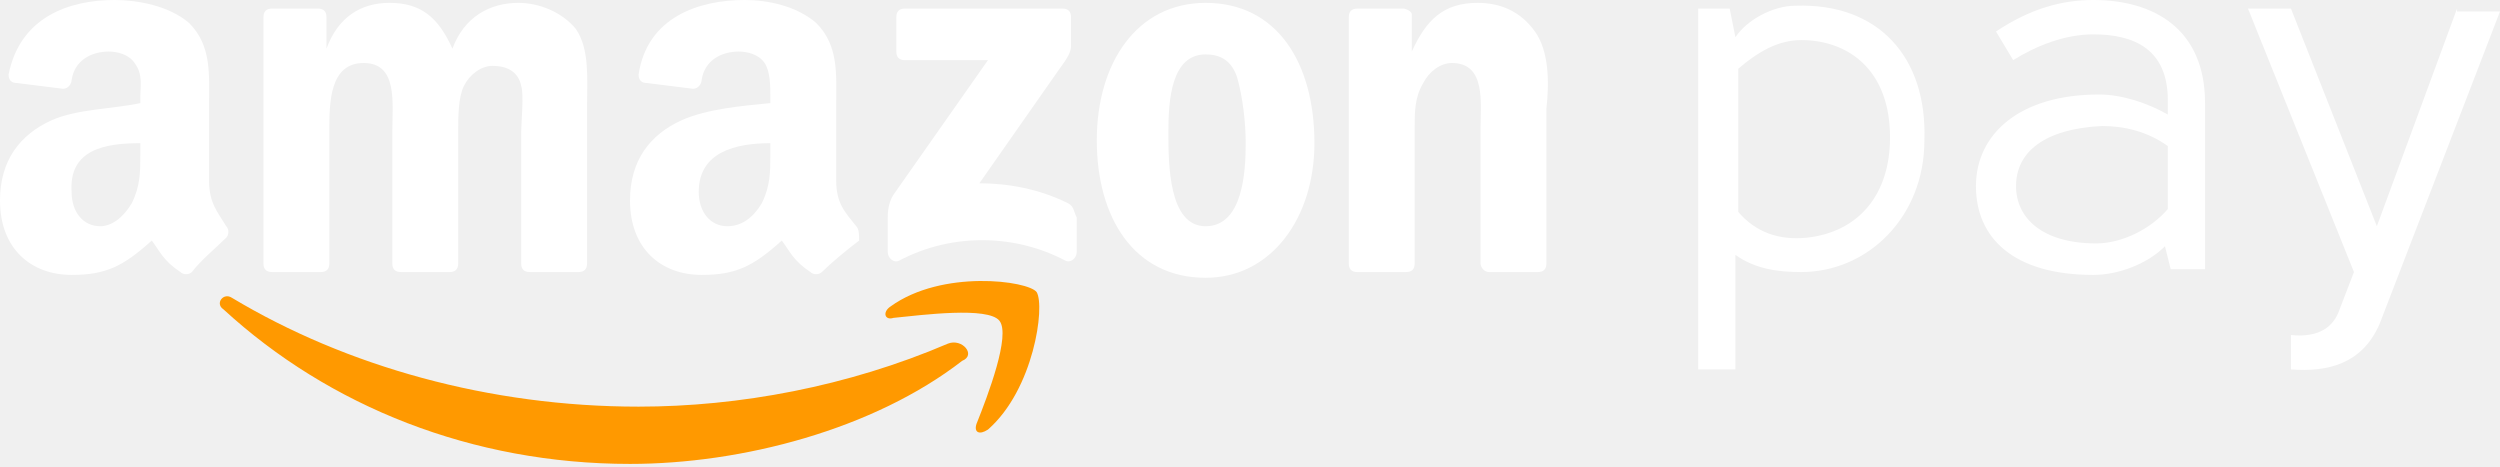
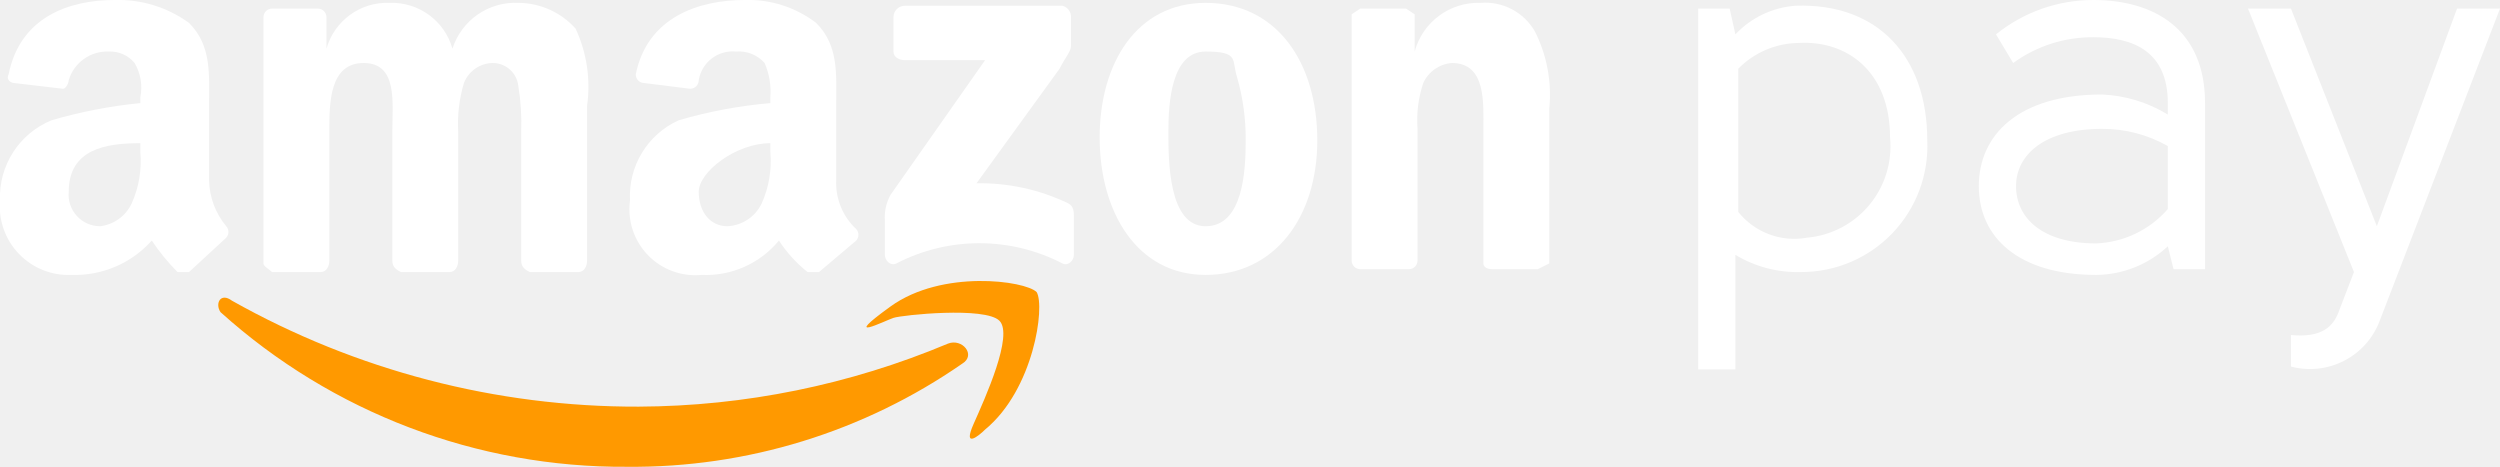
- <svg xmlns="http://www.w3.org/2000/svg" version="1.1" id="Ebene_1" x="0px" y="0px" viewBox="0 0 87.3 16.3" style="enable-background:new 0 0 87.3 16.3;" xml:space="preserve">
-   <style type="text/css">
- 	.st0{fill:#FFFFFF;}
- 	.st1{fill:#179BD7;}
- 	.st2{fill:#222D65;}
- 	.st3{fill:#253B80;}
- 	.st4{fill:#EE7F00;}
- 	.st5{fill:#D8D8D8;}
- 	.st6{fill:#FF9900;}
- 	.st7{fill:#FAA61A;}
- 	.st8{fill:#F79410;}
- 	.st9{fill:#FF5F00;}
- 	.st10{fill:#EB001B;}
- 	.st11{fill:#F79E1B;}
- 	.st12{fill:#FF6600;}
- 	.st13{fill:#E0B646;}
- 	.st14{fill:#E40520;}
- 	.st15{fill-rule:evenodd;clip-rule:evenodd;fill:#E0B646;}
- </style>
-   <path class="st0" d="M37.3,7.1c-1-0.5-2.1-0.7-3.1-0.7L37,2.4c0.3-0.4,0.4-0.6,0.4-0.8v-1c0-0.2-0.1-0.3-0.3-0.3h-5.5  c-0.2,0-0.3,0.1-0.3,0.3v1.2c0,0.2,0.1,0.3,0.3,0.3h2.9l-3.3,4.7c-0.2,0.3-0.2,0.7-0.2,0.8v1.2c0,0.2,0.2,0.4,0.4,0.3  c1.9-1,4.1-0.9,5.8,0c0.2,0.1,0.4-0.1,0.4-0.3V7.6C37.5,7.4,37.5,7.2,37.3,7.1z" />
-   <path class="st0" d="M18.1,0.1c-1,0-1.9,0.5-2.3,1.6c-0.5-1.1-1.1-1.6-2.2-1.6c-1,0-1.8,0.5-2.2,1.6h0V0.6c0-0.2-0.1-0.3-0.3-0.3  H9.5c-0.2,0-0.3,0.1-0.3,0.3v8.6c0,0.2,0.1,0.3,0.3,0.3h1.7c0.2,0,0.3-0.1,0.3-0.3V4.6c0-1,0-2.4,1.2-2.4c1.2,0,1,1.4,1,2.4v4.6  c0,0.2,0.1,0.3,0.3,0.3h1.7c0.2,0,0.3-0.1,0.3-0.3V4.6c0-0.5,0-1.2,0.2-1.6c0.2-0.4,0.6-0.7,1-0.7c0.5,0,0.9,0.2,1,0.7  c0.1,0.3,0,1.3,0,1.6v4.6c0,0.2,0.1,0.3,0.3,0.3h1.7c0.2,0,0.3-0.1,0.3-0.3V3.7c0-0.9,0.1-2-0.4-2.7C19.6,0.4,18.8,0.1,18.1,0.1z" />
-   <path class="st0" d="M53.6,1.1c-0.5-0.7-1.2-1-2-1c-1.2,0-1.8,0.6-2.3,1.7h0V0.5c0-0.1-0.2-0.2-0.3-0.2h-1.6c-0.2,0-0.3,0.1-0.3,0.3  v8.6c0,0.2,0.1,0.3,0.3,0.3h1.7c0.2,0,0.3-0.1,0.3-0.3V4.5c0-0.6,0-1.1,0.3-1.6c0.2-0.4,0.6-0.7,1-0.7c1.2,0,1,1.4,1,2.3v4.7  c0,0.1,0.1,0.3,0.3,0.3h1.7c0.2,0,0.3-0.1,0.3-0.3V3.8C54.1,2.9,54.1,1.8,53.6,1.1z" />
-   <path class="st0" d="M26.6,7.1c-0.3,0.5-0.7,0.8-1.2,0.8c-0.6,0-1-0.5-1-1.2c0-1.4,1.3-1.7,2.5-1.7v0.4C26.9,6,26.9,6.5,26.6,7.1z   M29.2,6.3V3.7c0-1.1,0.1-2.1-0.7-2.9C27.8,0.2,26.8,0,26,0c-1.6,0-3.4,0.6-3.7,2.6c0,0.2,0.1,0.3,0.3,0.3l1.6,0.2  c0.2,0,0.3-0.2,0.3-0.3c0.1-0.7,0.7-1,1.3-1c0.3,0,0.7,0.1,0.9,0.4c0.2,0.3,0.2,0.8,0.2,1.2v0.2c-1,0.1-2.2,0.2-3.1,0.6  C22.7,4.7,22,5.6,22,7c0,1.7,1.1,2.6,2.5,2.6c1.2,0,1.8-0.3,2.8-1.2c0.3,0.4,0.4,0.7,1,1.1c0.1,0.1,0.3,0.1,0.4,0  c0.3-0.3,0.9-0.8,1.3-1.1C30,8.2,30,8,29.9,7.9C29.5,7.4,29.2,7.1,29.2,6.3z" />
-   <path class="st0" d="M4.6,7.1C4.3,7.6,3.9,7.9,3.5,7.9c-0.6,0-1-0.5-1-1.2C2.4,5.2,3.7,5,4.9,5v0.4C4.9,6,4.9,6.5,4.6,7.1z M7.3,6.3  V3.7c0-1.1,0.1-2.1-0.7-2.9C5.9,0.2,4.8,0,4,0C2.4,0,0.7,0.6,0.3,2.6c0,0.2,0.1,0.3,0.3,0.3l1.6,0.2c0.2,0,0.3-0.2,0.3-0.3  c0.1-0.7,0.7-1,1.3-1c0.3,0,0.7,0.1,0.9,0.4C5,2.6,4.9,3,4.9,3.4v0.2C4,3.8,2.7,3.8,1.8,4.2C0.7,4.7,0,5.6,0,7  c0,1.7,1.1,2.6,2.5,2.6c1.2,0,1.8-0.3,2.8-1.2c0.3,0.4,0.4,0.7,1,1.1c0.1,0.1,0.3,0.1,0.4,0C7,9.1,7.6,8.6,7.9,8.3  C8,8.2,8,8,7.9,7.9C7.6,7.4,7.3,7.1,7.3,6.3z" />
-   <path class="st6" d="M33.1,12c-3.5,1.5-7.3,2.2-10.8,2.2c-5.2,0-10.2-1.4-14.2-3.8c-0.3-0.2-0.6,0.2-0.3,0.4  c3.7,3.4,8.7,5.4,14.2,5.4c3.9,0,8.5-1.2,11.6-3.6C34.1,12.4,33.6,11.8,33.1,12z" />
-   <path class="st6" d="M36.2,10.2c-0.3-0.4-3.3-0.8-5.1,0.5c-0.3,0.2-0.2,0.5,0.1,0.4c1-0.1,3.3-0.4,3.7,0.1c0.4,0.5-0.4,2.6-0.8,3.6  c-0.1,0.3,0.1,0.4,0.4,0.2C36.1,13.6,36.5,10.7,36.2,10.2z" />
-   <path class="st0" d="M63.1,8.3c-1,0.1-1.8-0.2-2.4-0.9v-5c0.7-0.6,1.4-1,2.2-1c1.6,0,3.1,1,3.1,3.4C66,6.8,64.9,8.1,63.1,8.3z   M62.7,0.2c-0.8,0-1.7,0.5-2.1,1.1l-0.2-1h-1.1v12.6h1.3v-4c0.7,0.5,1.5,0.6,2.3,0.6c2.3,0,4.3-1.9,4.3-4.6  C67.3,2,65.6,0.1,62.7,0.2z" />
-   <path class="st0" d="M75.7,7.3c-0.6,0.7-1.6,1.2-2.5,1.2c-1.9,0-2.8-0.9-2.8-2c0-1.2,1-2,3-2.1c0.8,0,1.6,0.2,2.3,0.7V7.3z M73.1,0  c-1.1,0-2.2,0.3-3.4,1.1l0.6,1c0.8-0.5,1.8-0.9,2.8-0.9c1.4,0,2.6,0.5,2.6,2.3V4c-0.7-0.4-1.6-0.7-2.4-0.7c-2.8,0-4.3,1.4-4.3,3.2  c0,1.8,1.3,3.1,4.1,3.1c0.9,0,1.9-0.4,2.5-1l0.2,0.8H77V3.6C77,1,75.2,0,73.1,0z" />
-   <path class="st0" d="M85.8,0.3L83,7.9l-3-7.6h-1.5l3.7,9.2l-0.5,1.3c-0.2,0.6-0.7,1-1.7,0.9v1.2c1.3,0.1,2.5-0.2,3.1-1.6l4.2-10.9  H85.8z" />
-   <path class="st0" d="M42.1,7.9c-1.3,0-1.3-2.2-1.3-3.3s0.1-2.7,1.3-2.7c0.5,0,0.9,0.2,1.1,0.8c0.2,0.7,0.3,1.6,0.3,2.3  C43.5,6,43.4,7.9,42.1,7.9z M42.1,0.1c-2.4,0-3.8,2.1-3.8,4.8c0,2.7,1.3,4.8,3.8,4.8c2.3,0,3.8-2.1,3.8-4.7  C45.9,2.2,44.6,0.1,42.1,0.1z" />
+ <svg xmlns="http://www.w3.org/2000/svg" id="Ebene_1" data-name="Ebene 1" viewBox="0 0 87.3 16.3">
+   <defs>
+     <style>
+       .cls-1 {
+         fill: #fff;
+       }
+ 
+       .cls-2 {
+         fill: #f90;
+       }
+     </style>
+   </defs>
+   <path class="cls-1" d="M37.3,7.1a7.1,7.1,0,0,0-3.2-.7l2.9-4c.2-.4.4-.6.4-.8V.6a.4.4,0,0,0-.3-.4H31.6a.4.4,0,0,0-.4.4V1.8c0,.2.2.3.4.3h2.8L31.1,6.8a1.6,1.6,0,0,0-.2.9V8.9c0,.2.2.4.4.3a6.3,6.3,0,0,1,5.8,0c.2.1.4-.1.4-.3V7.6C37.5,7.4,37.5,7.2,37.3,7.1Z" />
+   <path class="cls-1" d="M18.1.1a2.3,2.3,0,0,0-2.3,1.6A2.2,2.2,0,0,0,13.6.1a2.2,2.2,0,0,0-2.2,1.6h0V.6a.3.3,0,0,0-.3-.3H9.5a.3.3,0,0,0-.3.3V9.2c0,.1.2.2.3.3h1.7c.2,0,.3-.2.3-.4V4.6c0-1,0-2.4,1.2-2.4s1,1.4,1,2.4V9.1c0,.2.1.3.3.4h1.7c.2,0,.3-.2.3-.4V4.6a5,5,0,0,1,.2-1.7,1.1,1.1,0,0,1,1-.7.9.9,0,0,1,.9.8,8.1,8.1,0,0,1,.1,1.6V9.1c0,.2.1.3.3.4h1.7c.2,0,.3-.2.3-.4V3.7A4.8,4.8,0,0,0,20.1,1,2.7,2.7,0,0,0,18.1.1Z" />
+   <path class="cls-1" d="M53.6,1.1a2,2,0,0,0-1.9-1,2.3,2.3,0,0,0-2.3,1.7h0V.5L49.1.3H47.5l-.3.2V9.1a.3.3,0,0,0,.3.3h1.7a.3.3,0,0,0,.3-.3V4.5a4.1,4.1,0,0,1,.2-1.6,1.2,1.2,0,0,1,1-.7c1.2,0,1.1,1.4,1.1,2.3V9.2c0,.1.1.2.3.2h1.6l.4-.2V3.8A4.9,4.9,0,0,0,53.6,1.1Z" />
+   <path class="cls-1" d="M26.6,7.1a1.4,1.4,0,0,1-1.2.8c-.6,0-1-.5-1-1.2S25.7,5,26.9,5v.3A3.6,3.6,0,0,1,26.6,7.1Zm2.6-.8V3.7c0-1.1.1-2.1-.7-2.9A3.9,3.9,0,0,0,26,0c-1.6,0-3.4.6-3.8,2.6a.3.3,0,0,0,.3.3l1.6.2a.3.3,0,0,0,.3-.3,1.2,1.2,0,0,1,1.3-1,1.2,1.2,0,0,1,1,.4,2.5,2.5,0,0,1,.2,1.2v.2a16.5,16.5,0,0,0-3.2.6A2.9,2.9,0,0,0,22,7a2.3,2.3,0,0,0,2.5,2.6,3.3,3.3,0,0,0,2.7-1.2,4.7,4.7,0,0,0,1,1.1h.4l1.3-1.1a.3.3,0,0,0,0-.4A2.2,2.2,0,0,1,29.2,6.3Z" />
+   <path class="cls-1" d="M4.6,7.1a1.4,1.4,0,0,1-1.1.8A1.1,1.1,0,0,1,2.4,6.7C2.4,5.2,3.7,5,4.9,5v.3A3.6,3.6,0,0,1,4.6,7.1Zm2.7-.8V3.7c0-1.1.1-2.1-.7-2.9A4.2,4.2,0,0,0,4,0C2.4,0,.7.6.3,2.6c-.1.2.1.3.2.3l1.7.2c.1,0,.2-.2.2-.3a1.4,1.4,0,0,1,1.4-1,1.1,1.1,0,0,1,.9.4,1.7,1.7,0,0,1,.2,1.2v.2a17,17,0,0,0-3.1.6A2.9,2.9,0,0,0,0,7,2.4,2.4,0,0,0,2.5,9.6,3.6,3.6,0,0,0,5.3,8.4a7.3,7.3,0,0,0,.9,1.1h.4L7.9,8.3a.3.3,0,0,0,0-.4A2.6,2.6,0,0,1,7.3,6.3Z" />
+   <path class="cls-2" d="M33.1,12a28.2,28.2,0,0,1-10.8,2.2A28.8,28.8,0,0,1,8.1,10.5c-.4-.3-.6.1-.4.4a21,21,0,0,0,14.2,5.4,20.2,20.2,0,0,0,11.7-3.6C34.1,12.4,33.6,11.8,33.1,12Z" />
+   <path class="cls-2" d="M36.2,10.2c-.4-.4-3.3-.8-5.1.5s-.2.5.1.4,3.2-.4,3.7.1-.5,2.7-.9,3.6.2.4.4.2C36.1,13.6,36.5,10.7,36.2,10.2Z" />
+   <path class="cls-1" d="M63.1,8.3a2.5,2.5,0,0,1-2.4-.9v-5a3,3,0,0,1,2.1-.9c1.7-.1,3.2,1,3.2,3.3A3.2,3.2,0,0,1,63.1,8.3ZM62.7.2a3.2,3.2,0,0,0-2.1,1L60.4.3H59.3V12.9h1.3v-4a4.2,4.2,0,0,0,2.3.6,4.4,4.4,0,0,0,4.4-4.6C67.3,2,65.6.1,62.7.2Z" />
+   <path class="cls-1" d="M75.7,7.3a3.5,3.5,0,0,1-2.5,1.2c-1.9,0-2.8-.9-2.8-2s1-2,3-2a4.6,4.6,0,0,1,2.3.6ZM73.1,0a5.4,5.4,0,0,0-3.4,1.2l.6,1a4.7,4.7,0,0,1,2.8-.9c1.4,0,2.6.5,2.6,2.3V4a4.8,4.8,0,0,0-2.3-.7c-2.9,0-4.3,1.4-4.3,3.2s1.4,3.1,4.1,3.1a3.7,3.7,0,0,0,2.5-1l.2.8H77V3.6C77,1,75.2,0,73.1,0Z" />
+   <path class="cls-1" d="M85.8.3,83,7.9,80,.3H78.5l3.7,9.2-.5,1.3c-.2.6-.6,1-1.7.9v1.1a2.6,2.6,0,0,0,3.1-1.6L87.3.3Z" />
+   <path class="cls-1" d="M42.1,7.9c-1.3,0-1.3-2.3-1.3-3.3s.1-2.8,1.3-2.8.9.3,1.1.9a7.8,7.8,0,0,1,.3,2.2C43.5,6,43.4,7.9,42.1,7.9Zm0-7.8c-2.4,0-3.7,2.1-3.7,4.7s1.3,4.8,3.7,4.8S46,7.6,46,4.9,44.6.1,42.1.1Z" />
</svg>
